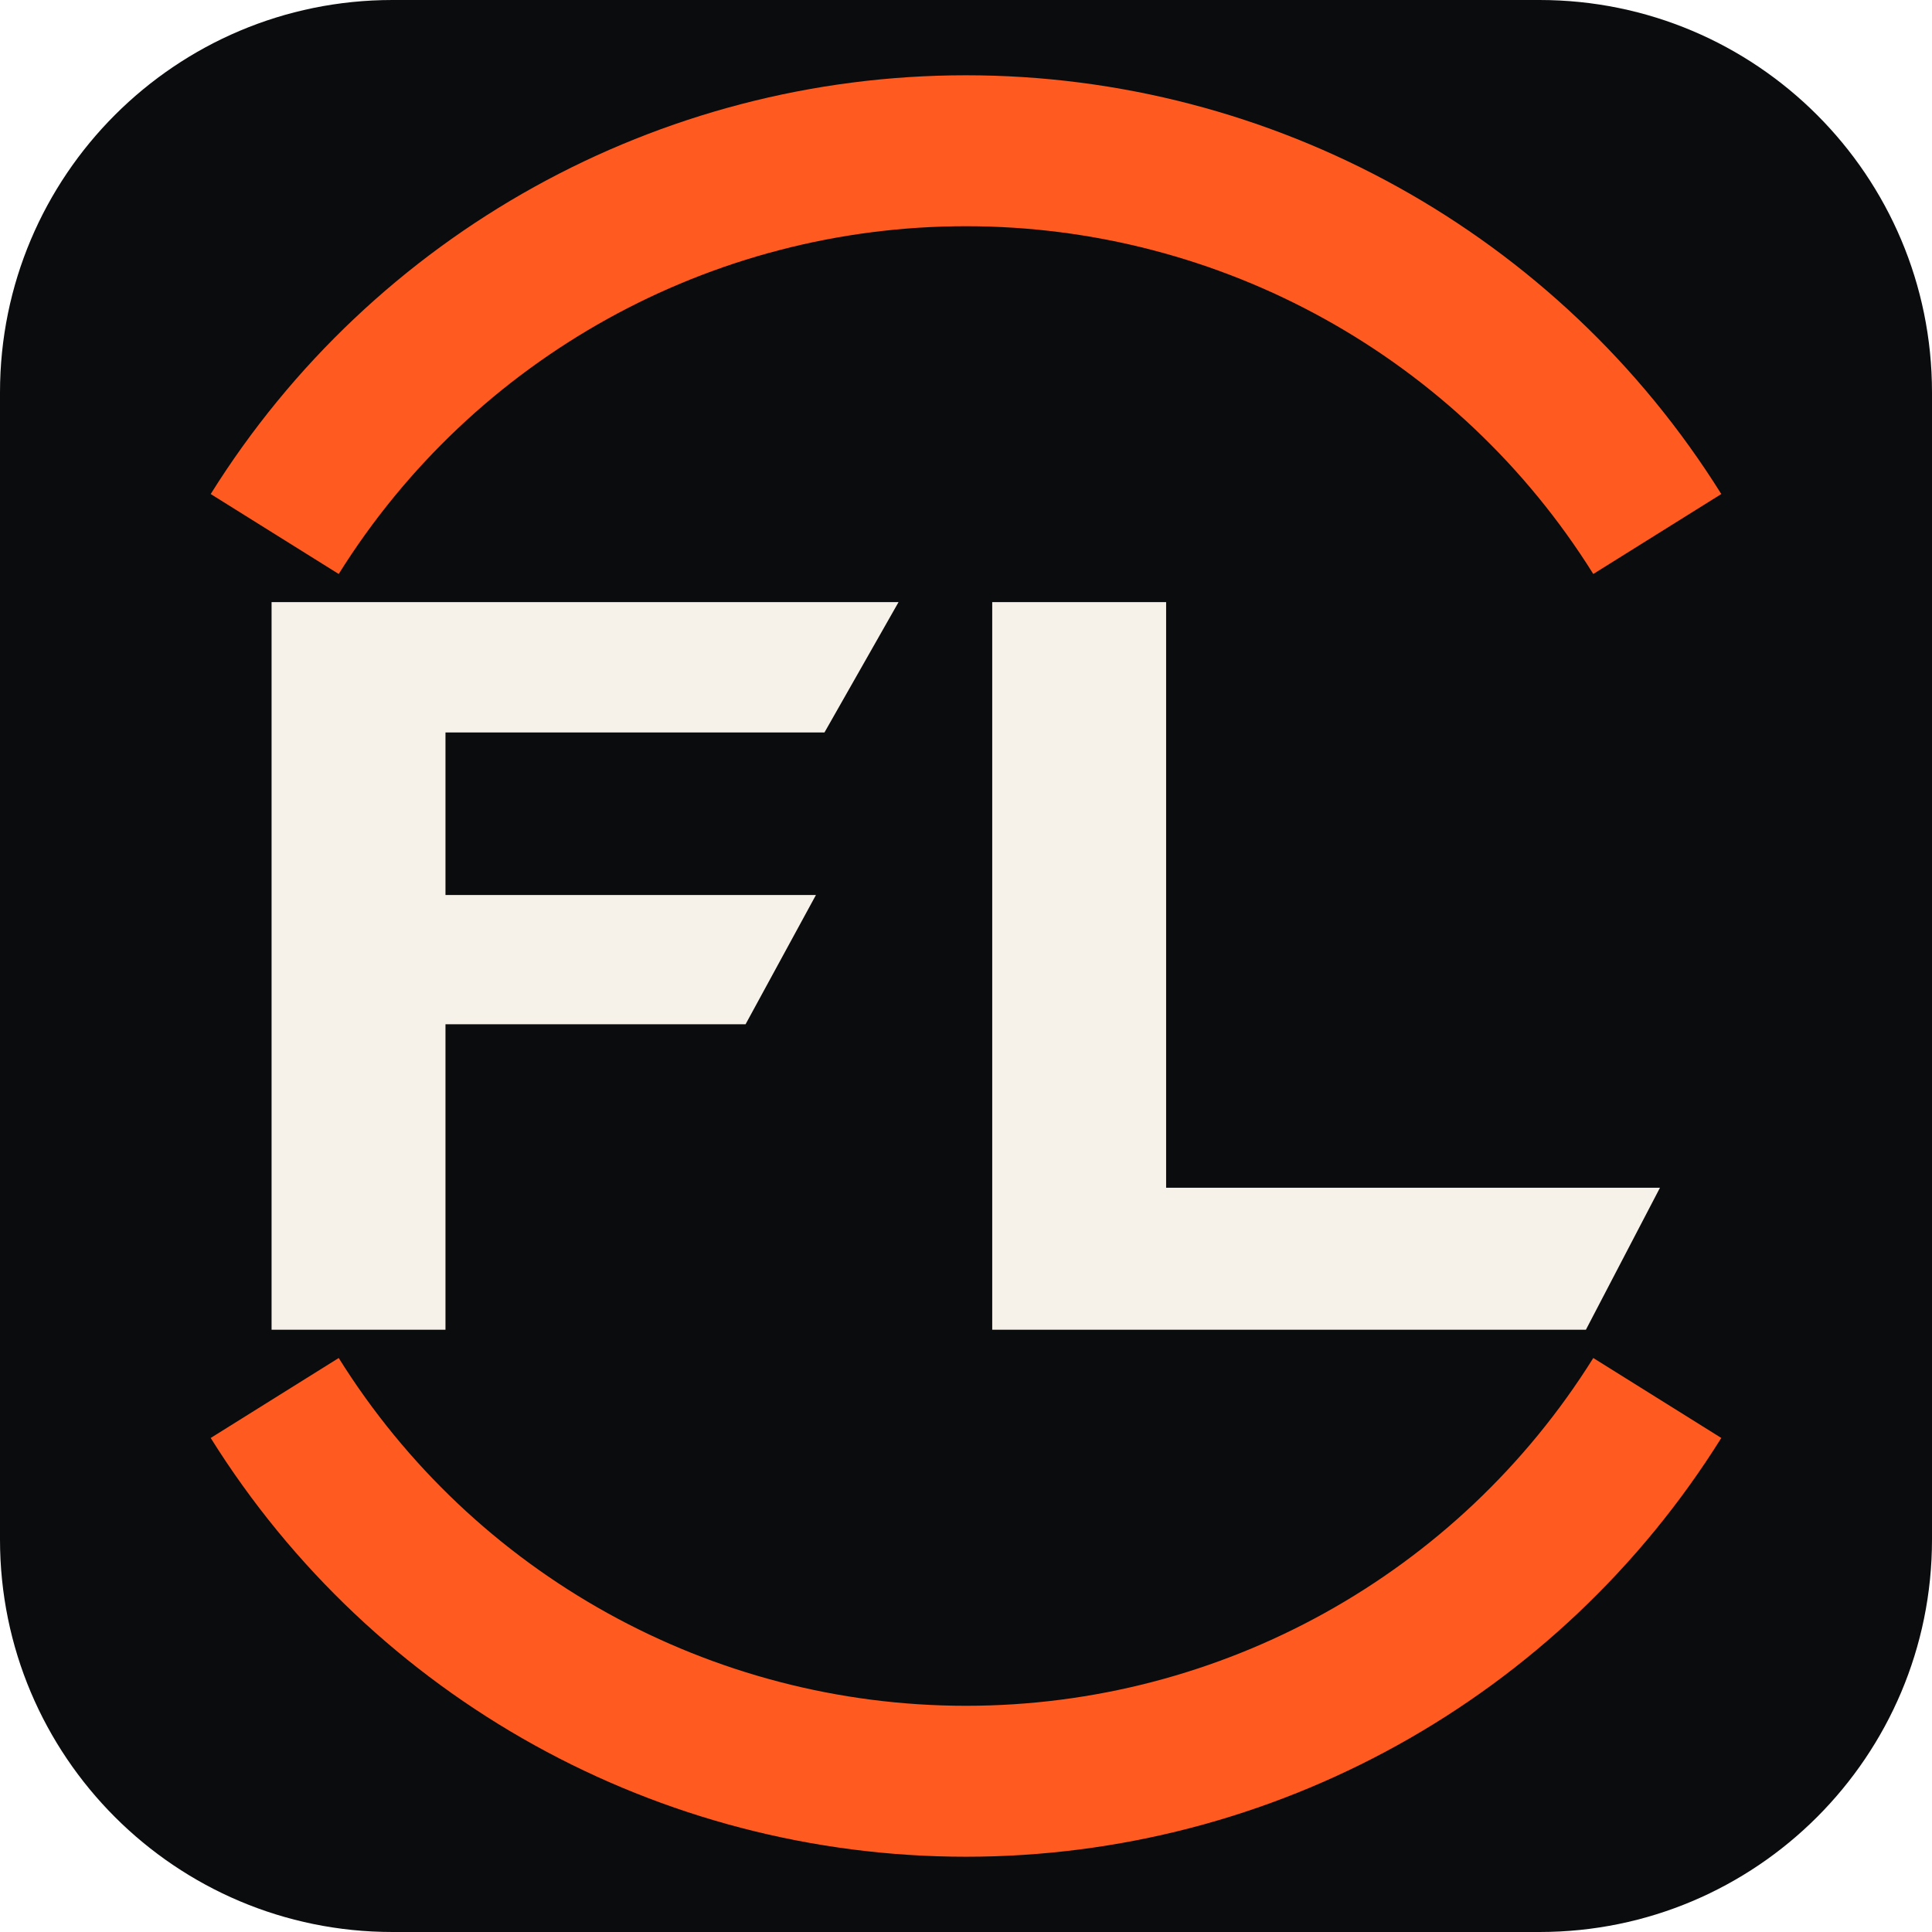
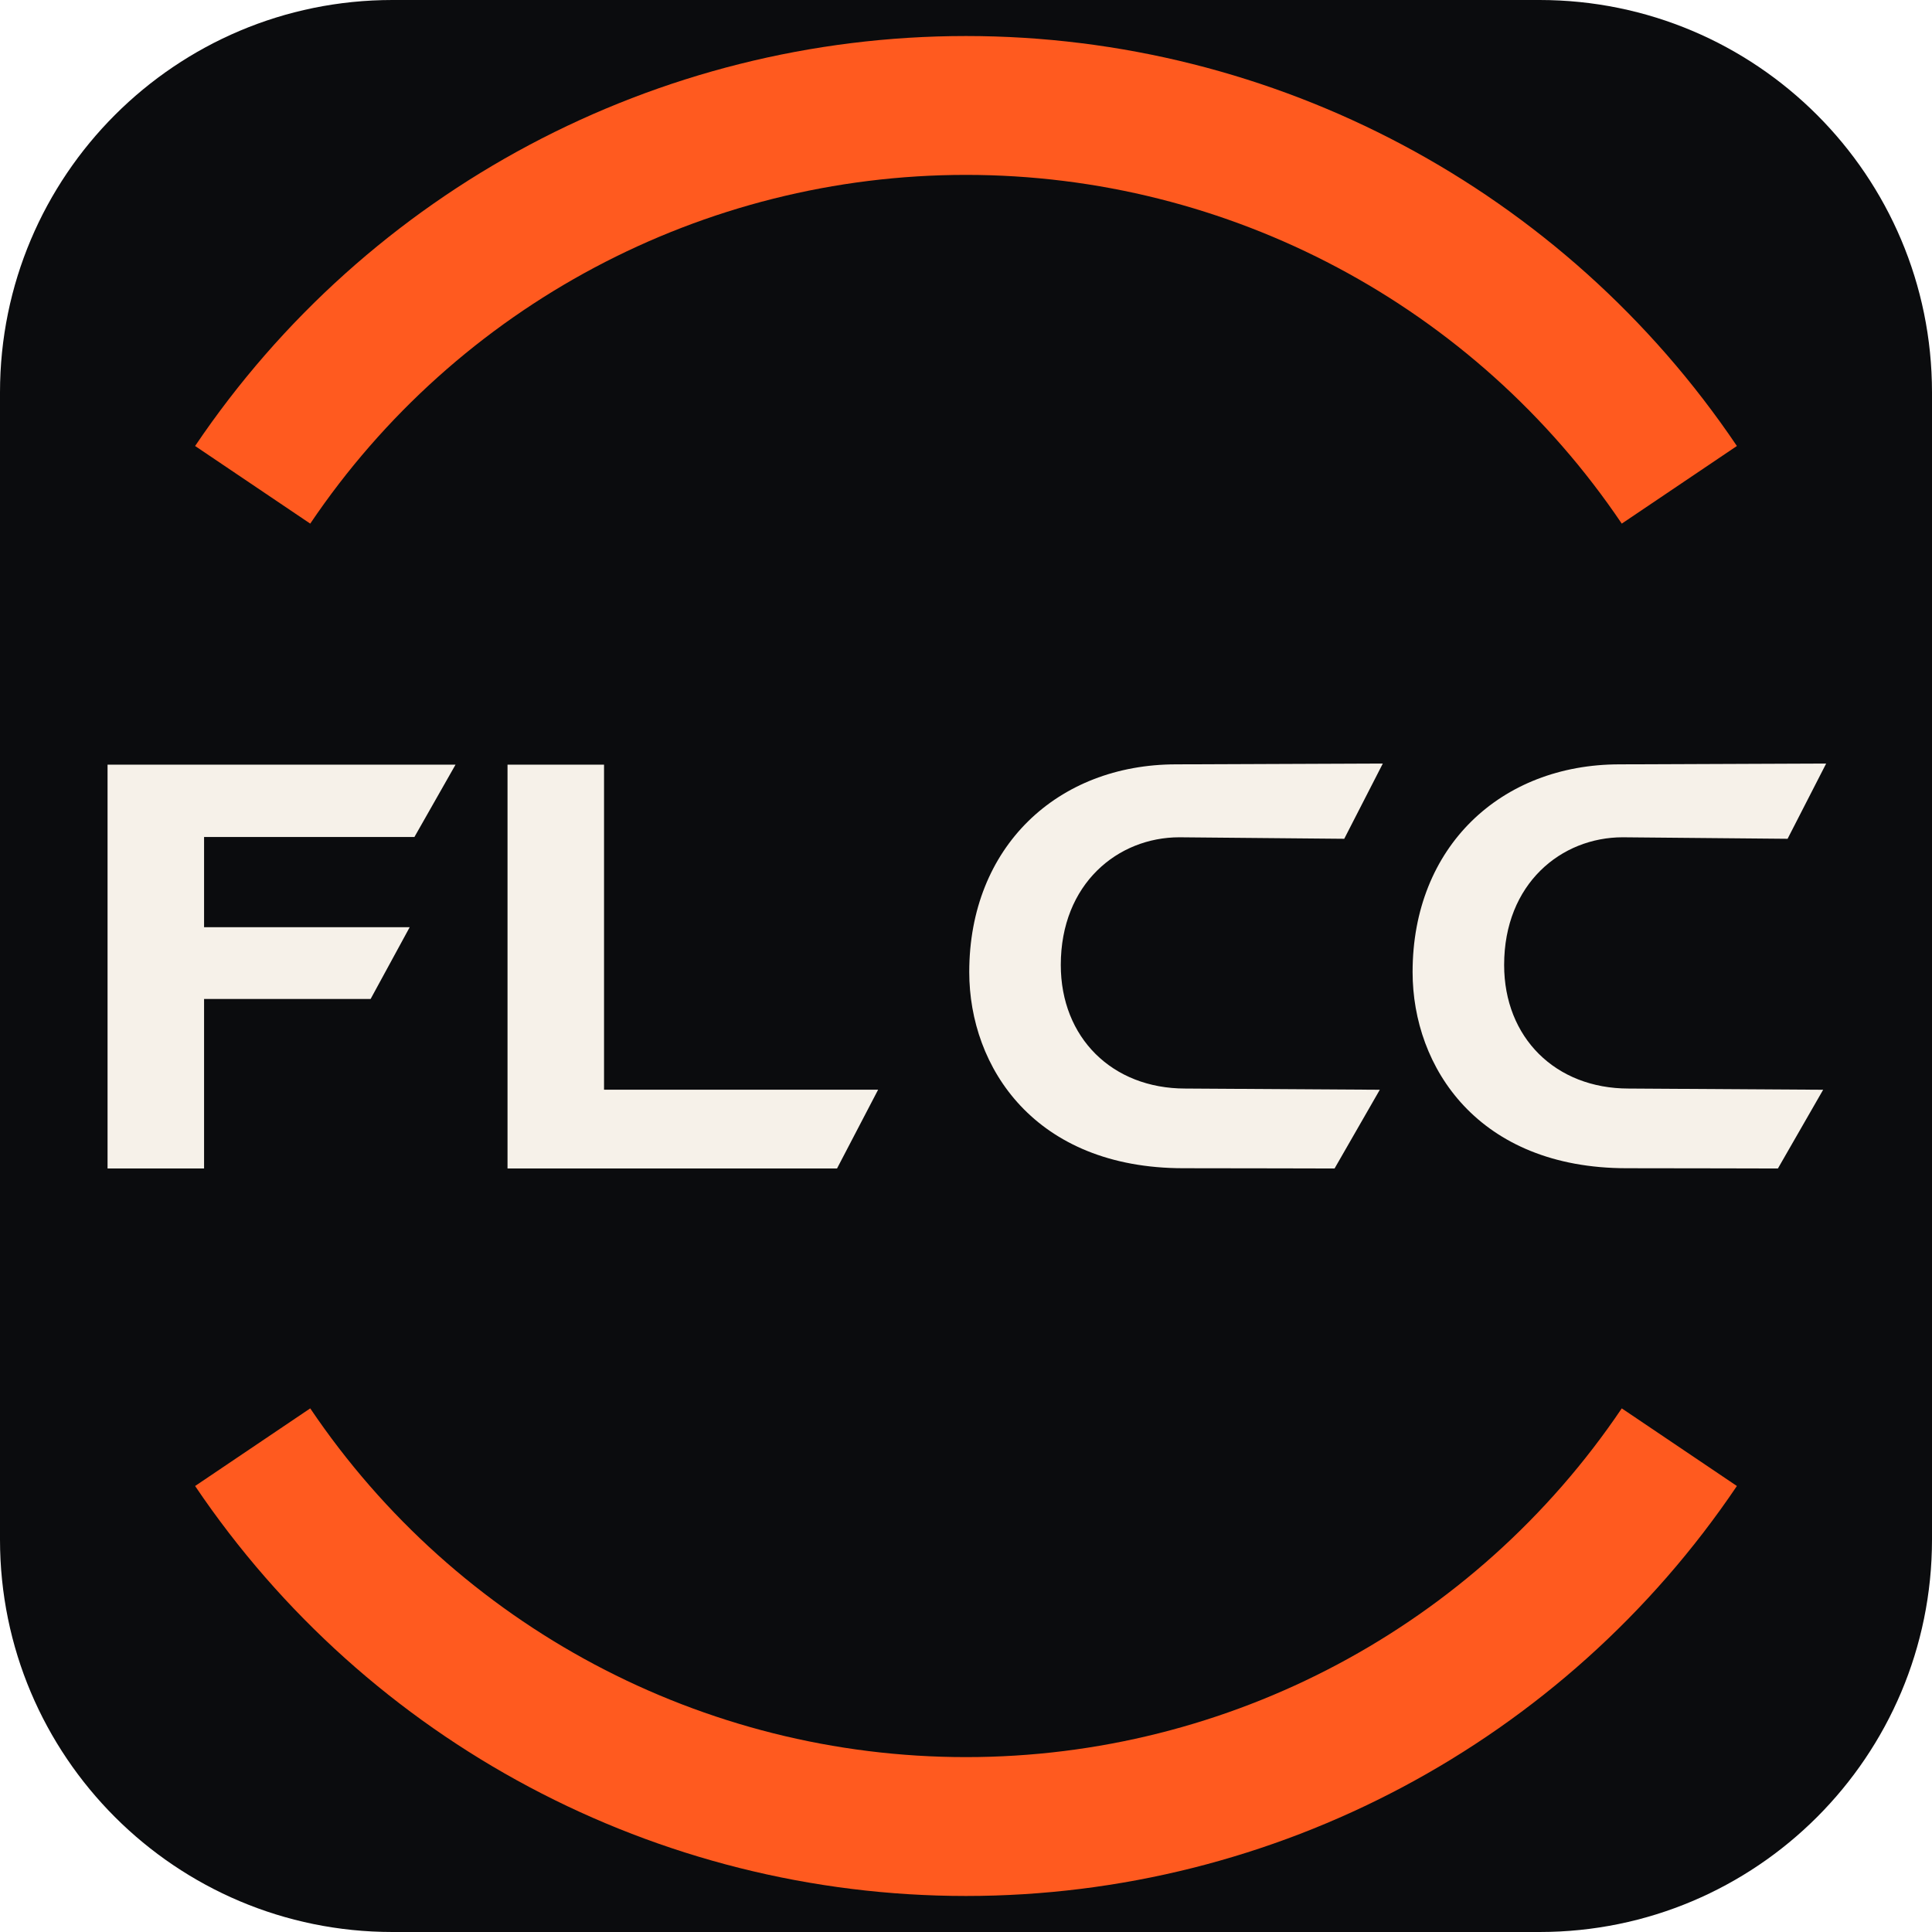
<svg xmlns="http://www.w3.org/2000/svg" viewBox="0 0 64 64">
  <rect width="64" height="64" rx="13" fill="#0B0C0E" />
-   <g fill="none" stroke="#FF5A1F" stroke-width="5.0">
-     <path d="M9.10 17.69A27.0 27.0 0 0 1 54.90 17.69" />
-     <path d="M54.90 46.31A27.0 27.0 0 0 1 9.10 46.31" />
+   <g fill="none" stroke="#FF5A1F" stroke-width="4.6">
+     <path d="M8.37 16.06A28.5 28.5 0 0 1 55.63 16.06" />
+     <path d="M55.63 47.94A28.5 28.5 0 0 1 8.37 47.94" />
  </g>
-   <g fill="#F6F1E9" transform="translate(32 32) scale(0.1227) translate(-291.4 -765.8)">
+   <g fill="#F6F1E9" transform="translate(32 32) scale(0.0681) translate(-521.5 -765.5)">
    <path d="M103.92,667.56h169.27l-20,35.19h-102.32v43.88h100.02l-19,34.9h-81.02v82.47h-46.95v-196.44Z" />
    <path d="M298.48,667.56h46.95v158.1h133.33l-20,38.34h-160.28v-196.44Z" />
+     <path d="M700.78,864s-50.27-.13-73.52-.13c-72.32,0-104.18-49.13-104.18-95.43,0-60.92,42.94-101.03,100.63-101.03l100.55-.4-18.77,36.61-80.2-.73c-29.85,0-57.68,22.51-57.68,62.11,0,35.3,24.95,60.11,60.54,60.11l94.64.59-22.01,38.3Z" />
+     <path d="M916.44,864s-50.27-.13-73.52-.13c-72.32,0-104.18-49.13-104.18-95.43,0-60.92,42.94-101.03,100.63-101.03l100.55-.4-18.77,36.61-80.2-.73c-29.85,0-57.68,22.51-57.68,62.11,0,35.3,24.95,60.11,60.54,60.11l94.64.59-22.01,38.3Z" />
  </g>
</svg>
